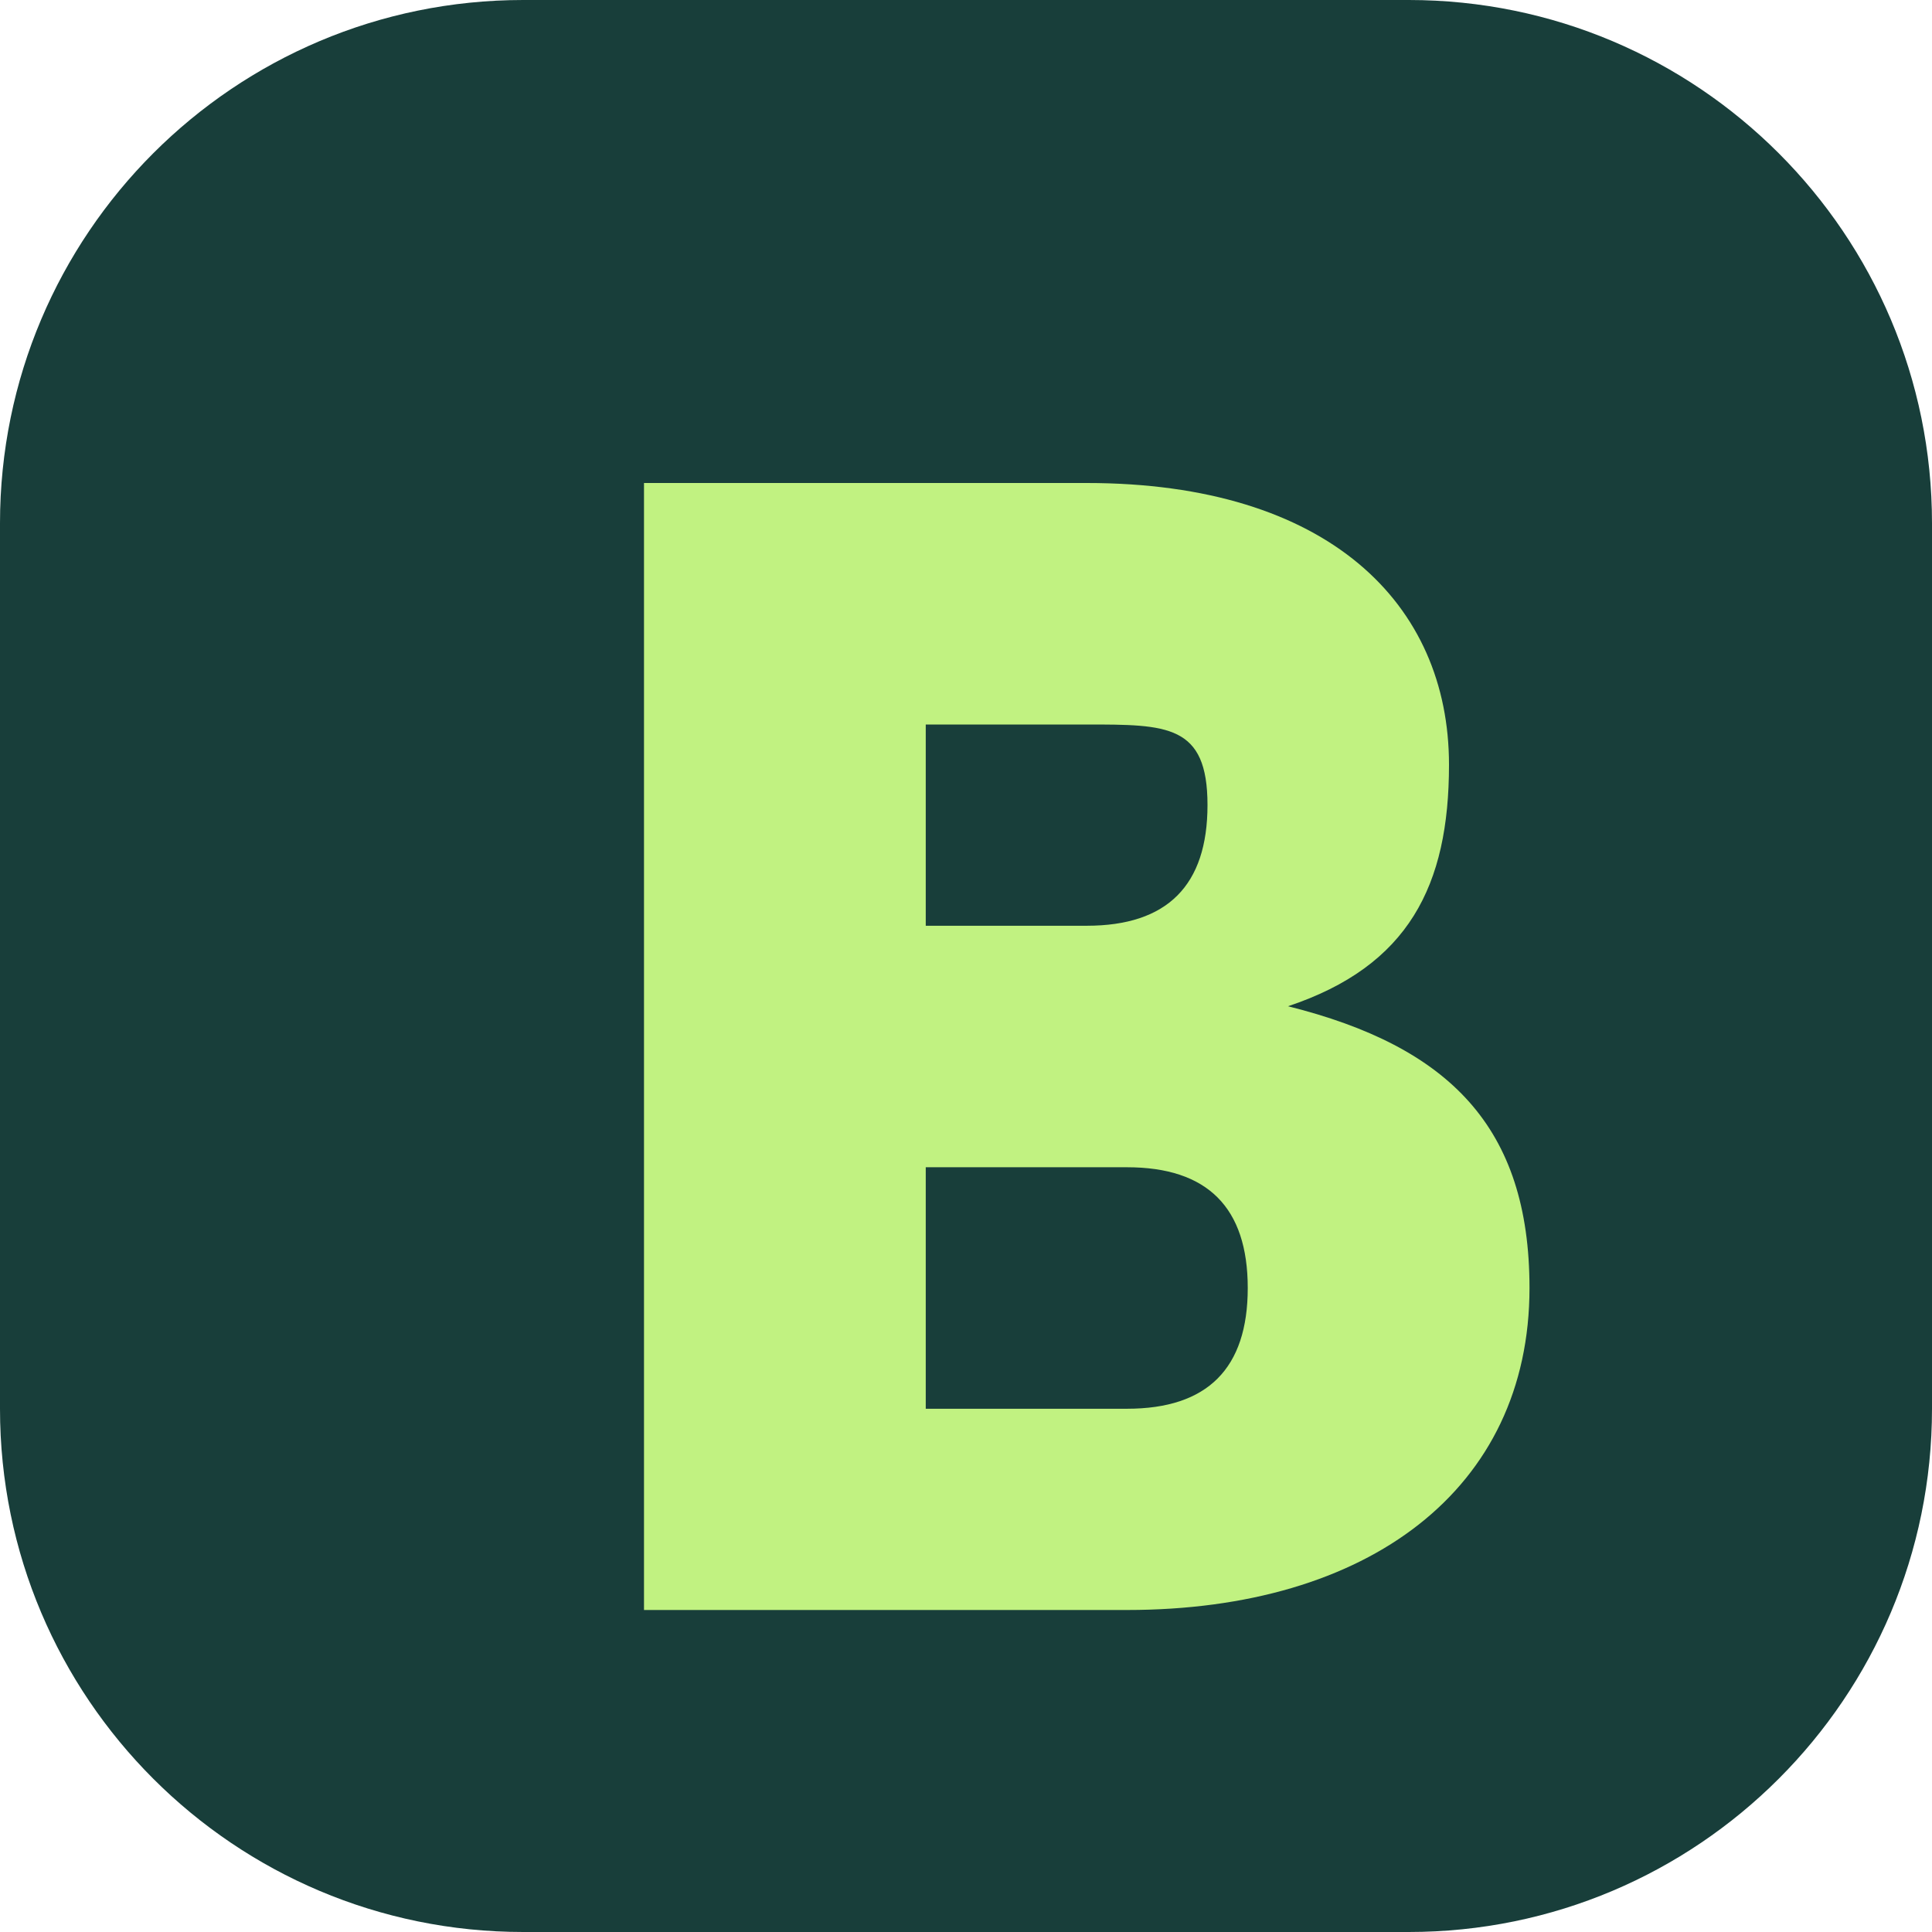
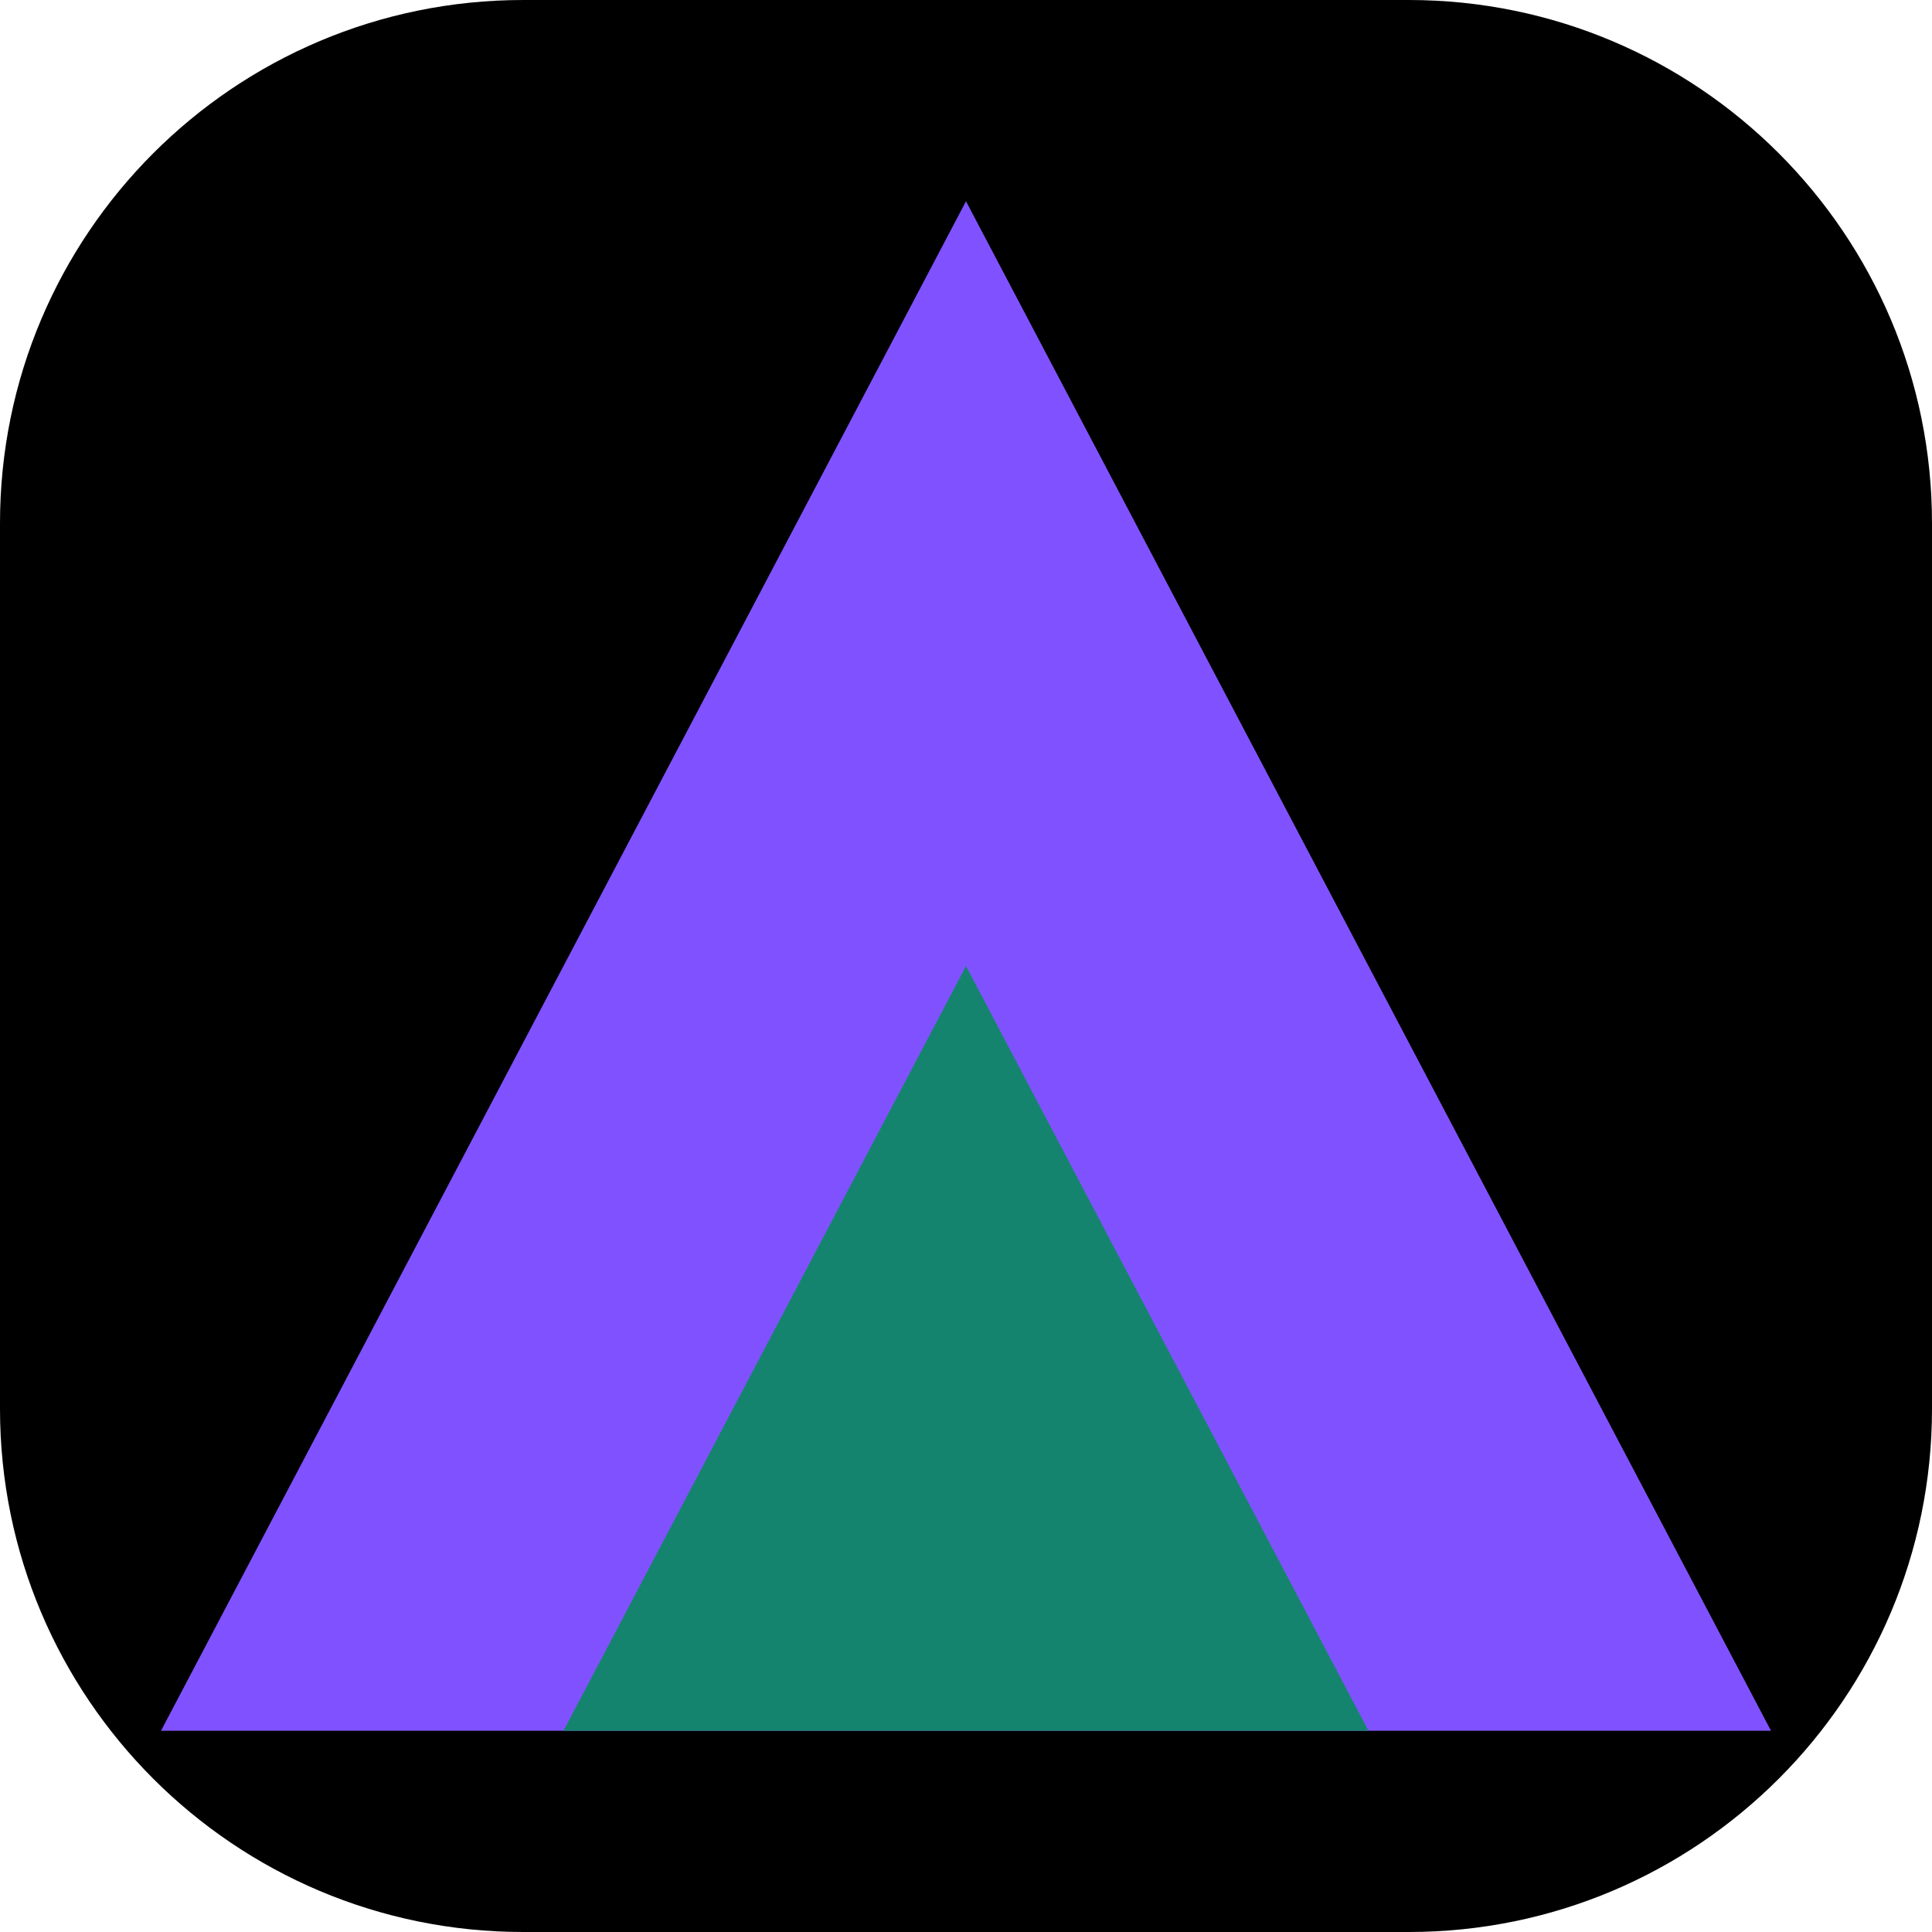
<svg xmlns="http://www.w3.org/2000/svg" viewBox="0 0 48 48">
-   <rect width="48" height="48" rx="13" fill="#183e3a" />
-   <path d="M16 12h11c6 0 9 3 9 7 0 3-1 5-4 6 4 1 6 3 6 7 0 5-4 8-10 8H16V12Zm7 6v5h4c2 0 3-1 3-3s-1-2-3-2h-4Zm0 11v6h5c2 0 3-1 3-3s-1-3-3-3h-5Z" fill="#c1f281" />
+   <rect width="48" height="48" rx="13" fill="#000" />
+   <path d="M24 5 44 43H4L24 5Z" fill="#8052ff" />
+   <path d="m24 24 10 19H14l10-19Z" fill="#15846e" />
</svg>
